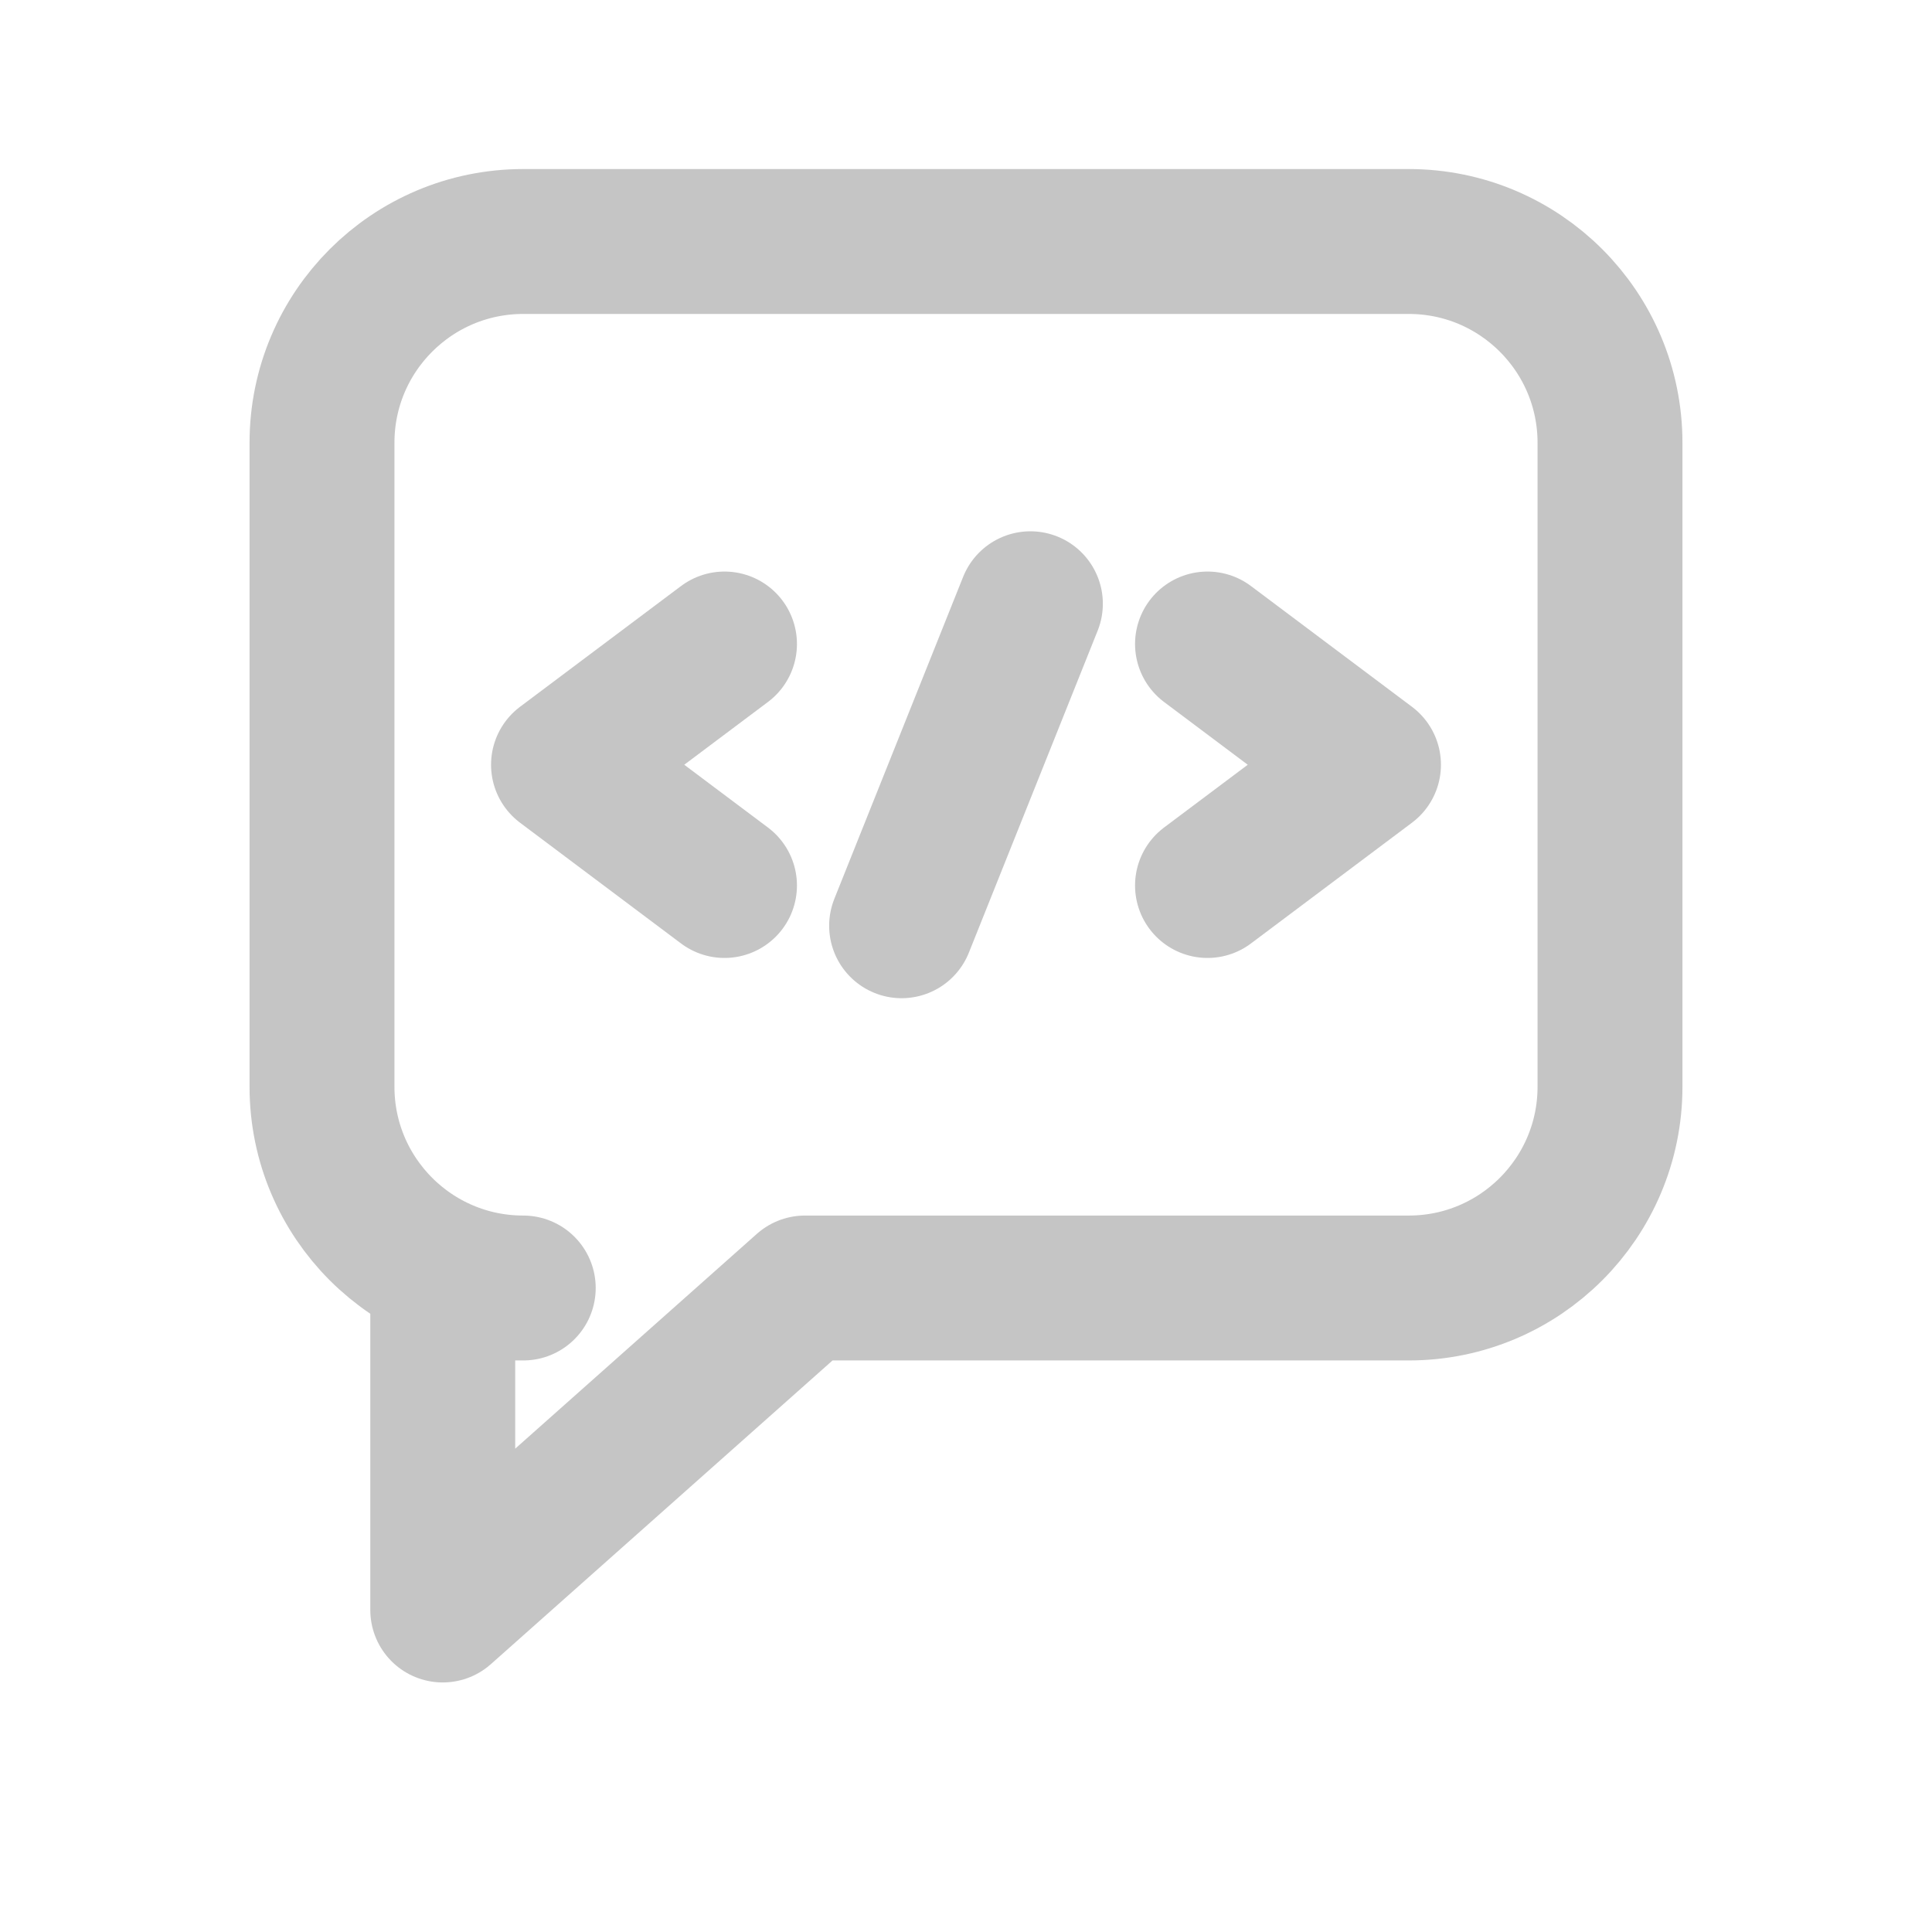
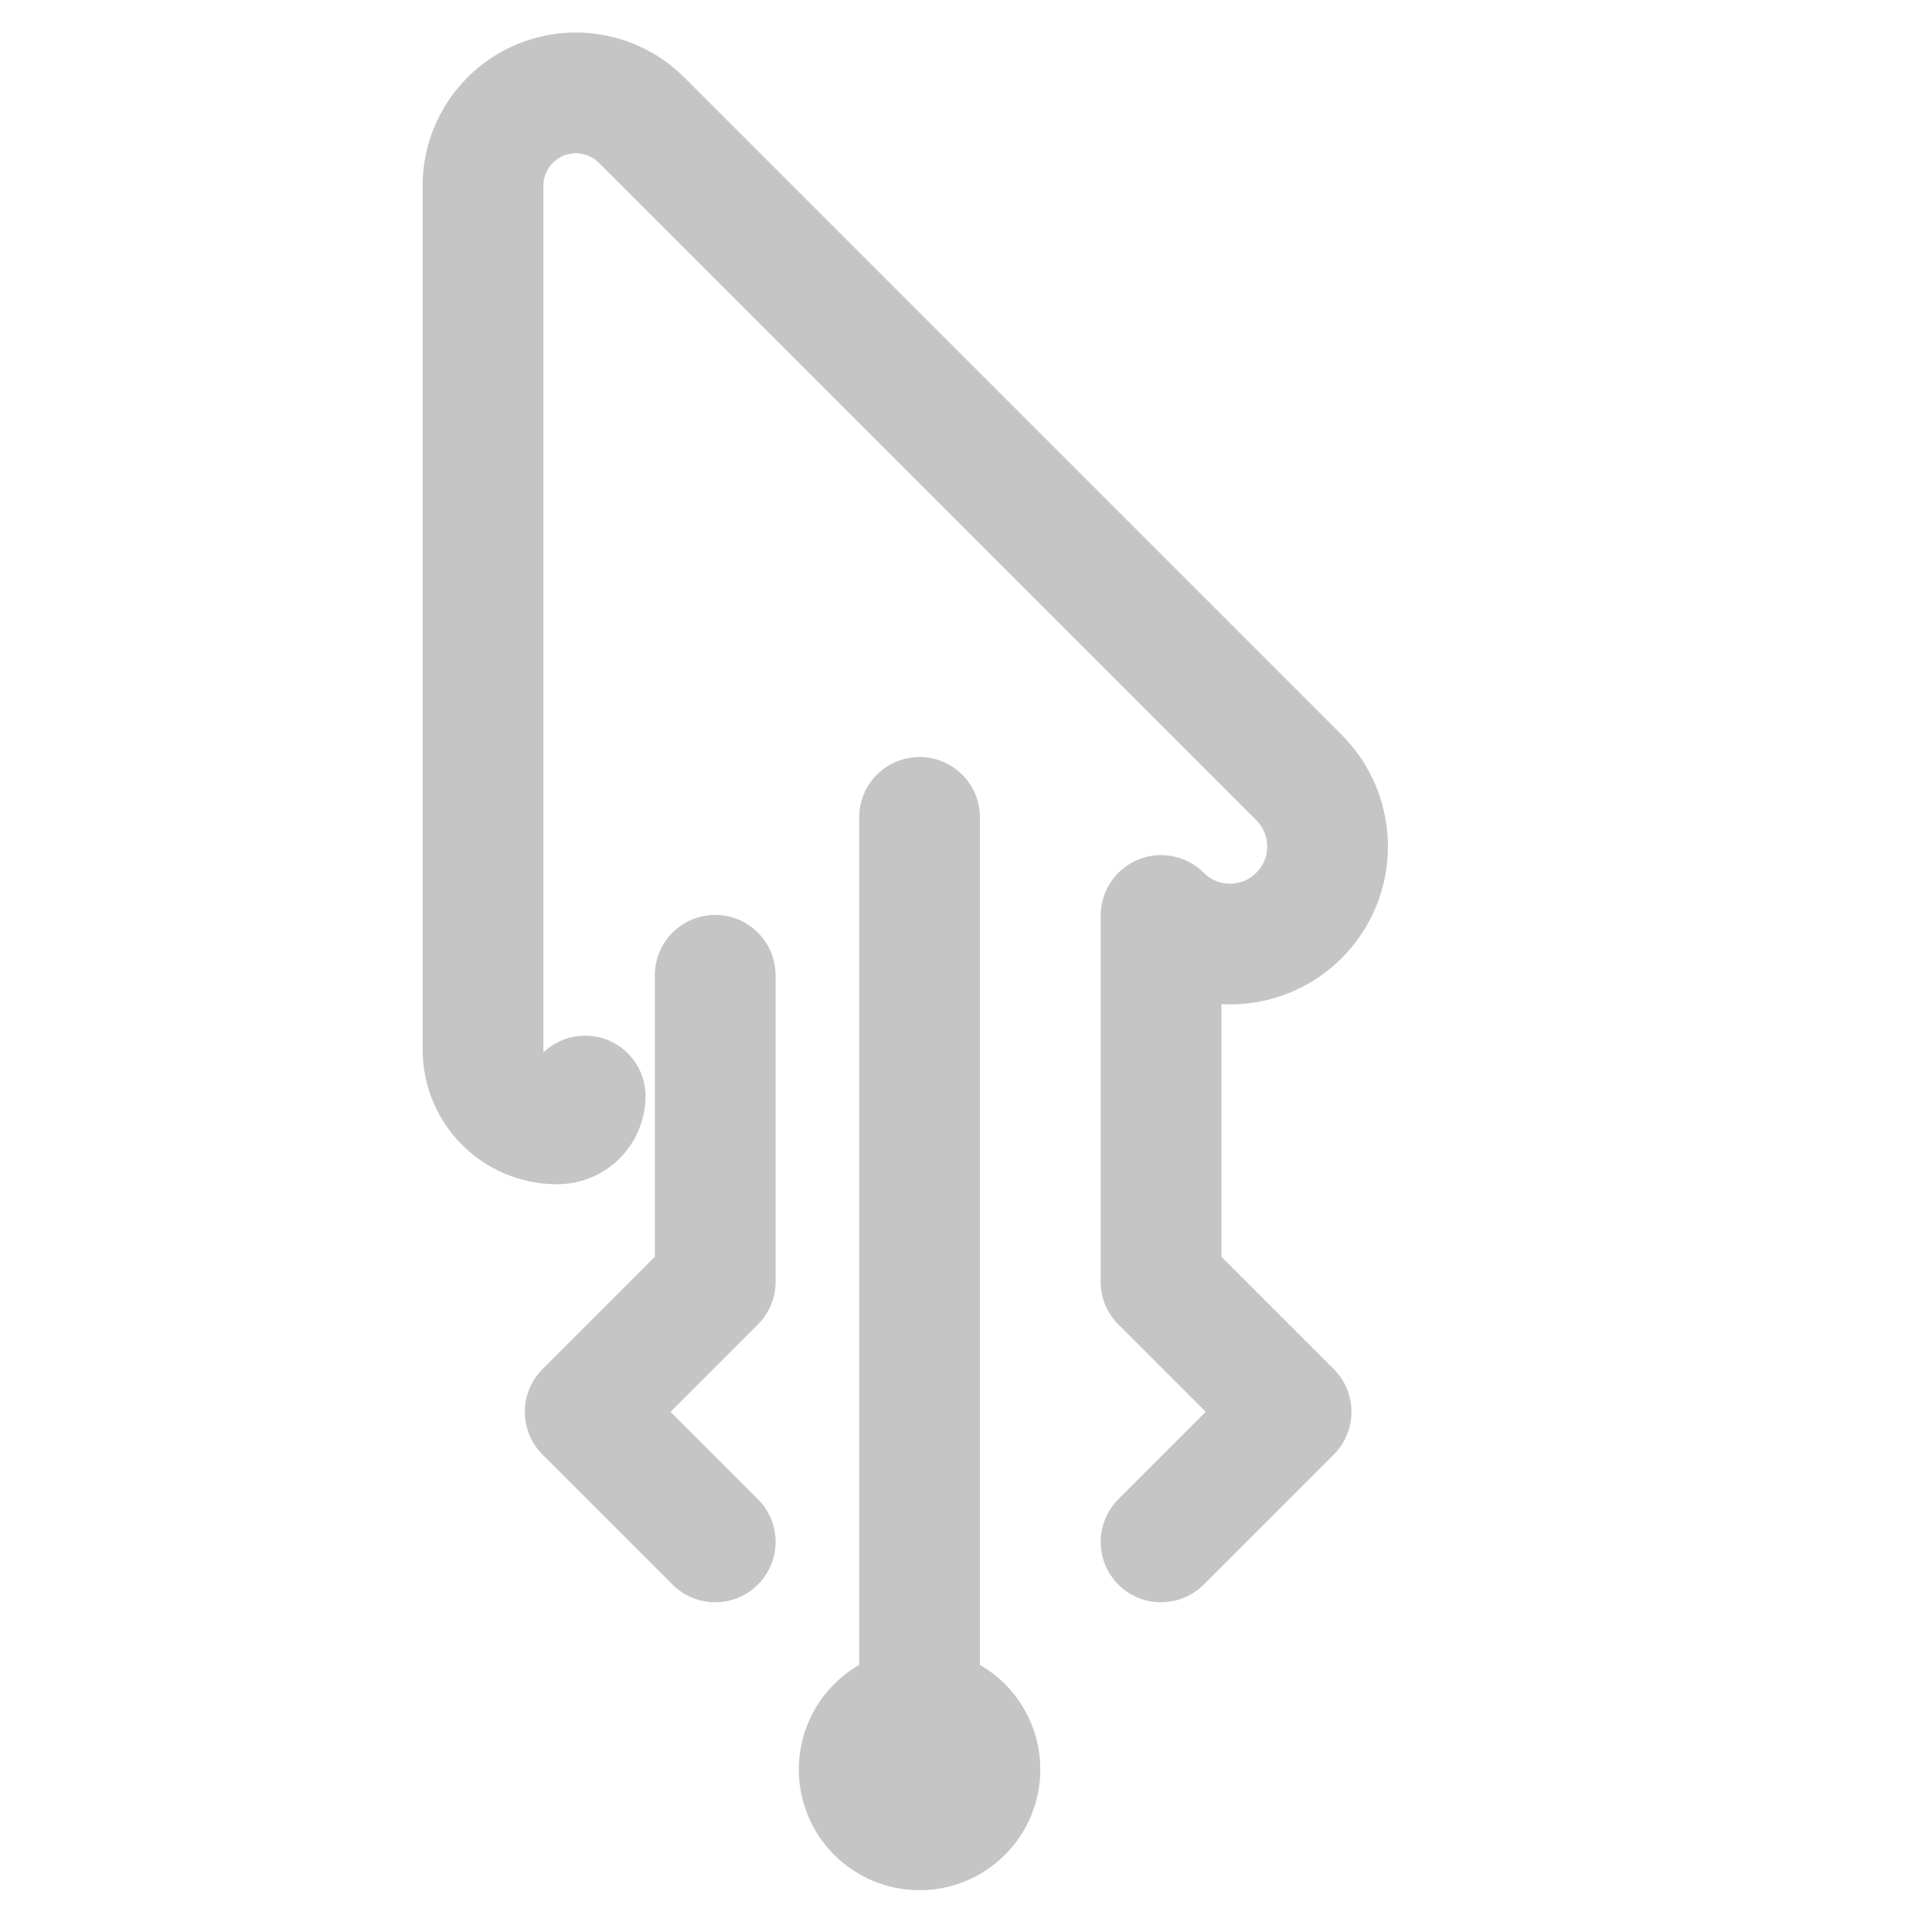
- <svg xmlns="http://www.w3.org/2000/svg" width="24" height="24" viewBox="0 0 24 24" fill="none" stroke="#C5C5C5" stroke-width="1.8" stroke-linecap="round" stroke-linejoin="round">
-   <path d="M4 5.5A2.5 2.5 0 0 1 6.5 3h11A2.5 2.5 0 0 1 20 5.5v8a2.5 2.5 0 0 1-2.5 2.5H10l-4.5 4v-4H6.5A2.5 2.5 0 0 1 4 13.5z" />
-   <path d="M9 8l-2 1.5L9 11" />
-   <path d="M15 8l2 1.5L15 11" />
-   <path d="M12.8 7.5l-1.6 4" />
+ <svg xmlns="http://www.w3.org/2000/svg" width="24" height="24" viewBox="-11 12 208 208" fill="none" stroke="#C5C5C5" stroke-width="13" stroke-linecap="round" stroke-linejoin="round">
+   <path d="M52 130a3 3 0 0 1-3 3a8 8 0 0 1-8-8V32a10 10 0 0 1 17.07-7.07L128.85 95.71A10.5 10.5 0 1 1 114 110.56V150l14 14l-14 14M88 100v96M94.5 202.5a6.5 6.5 0 1 1-13 0a6.5 6.5 0 1 1 13 0ZM66 117v33l-14 14l14 14" />
</svg>
